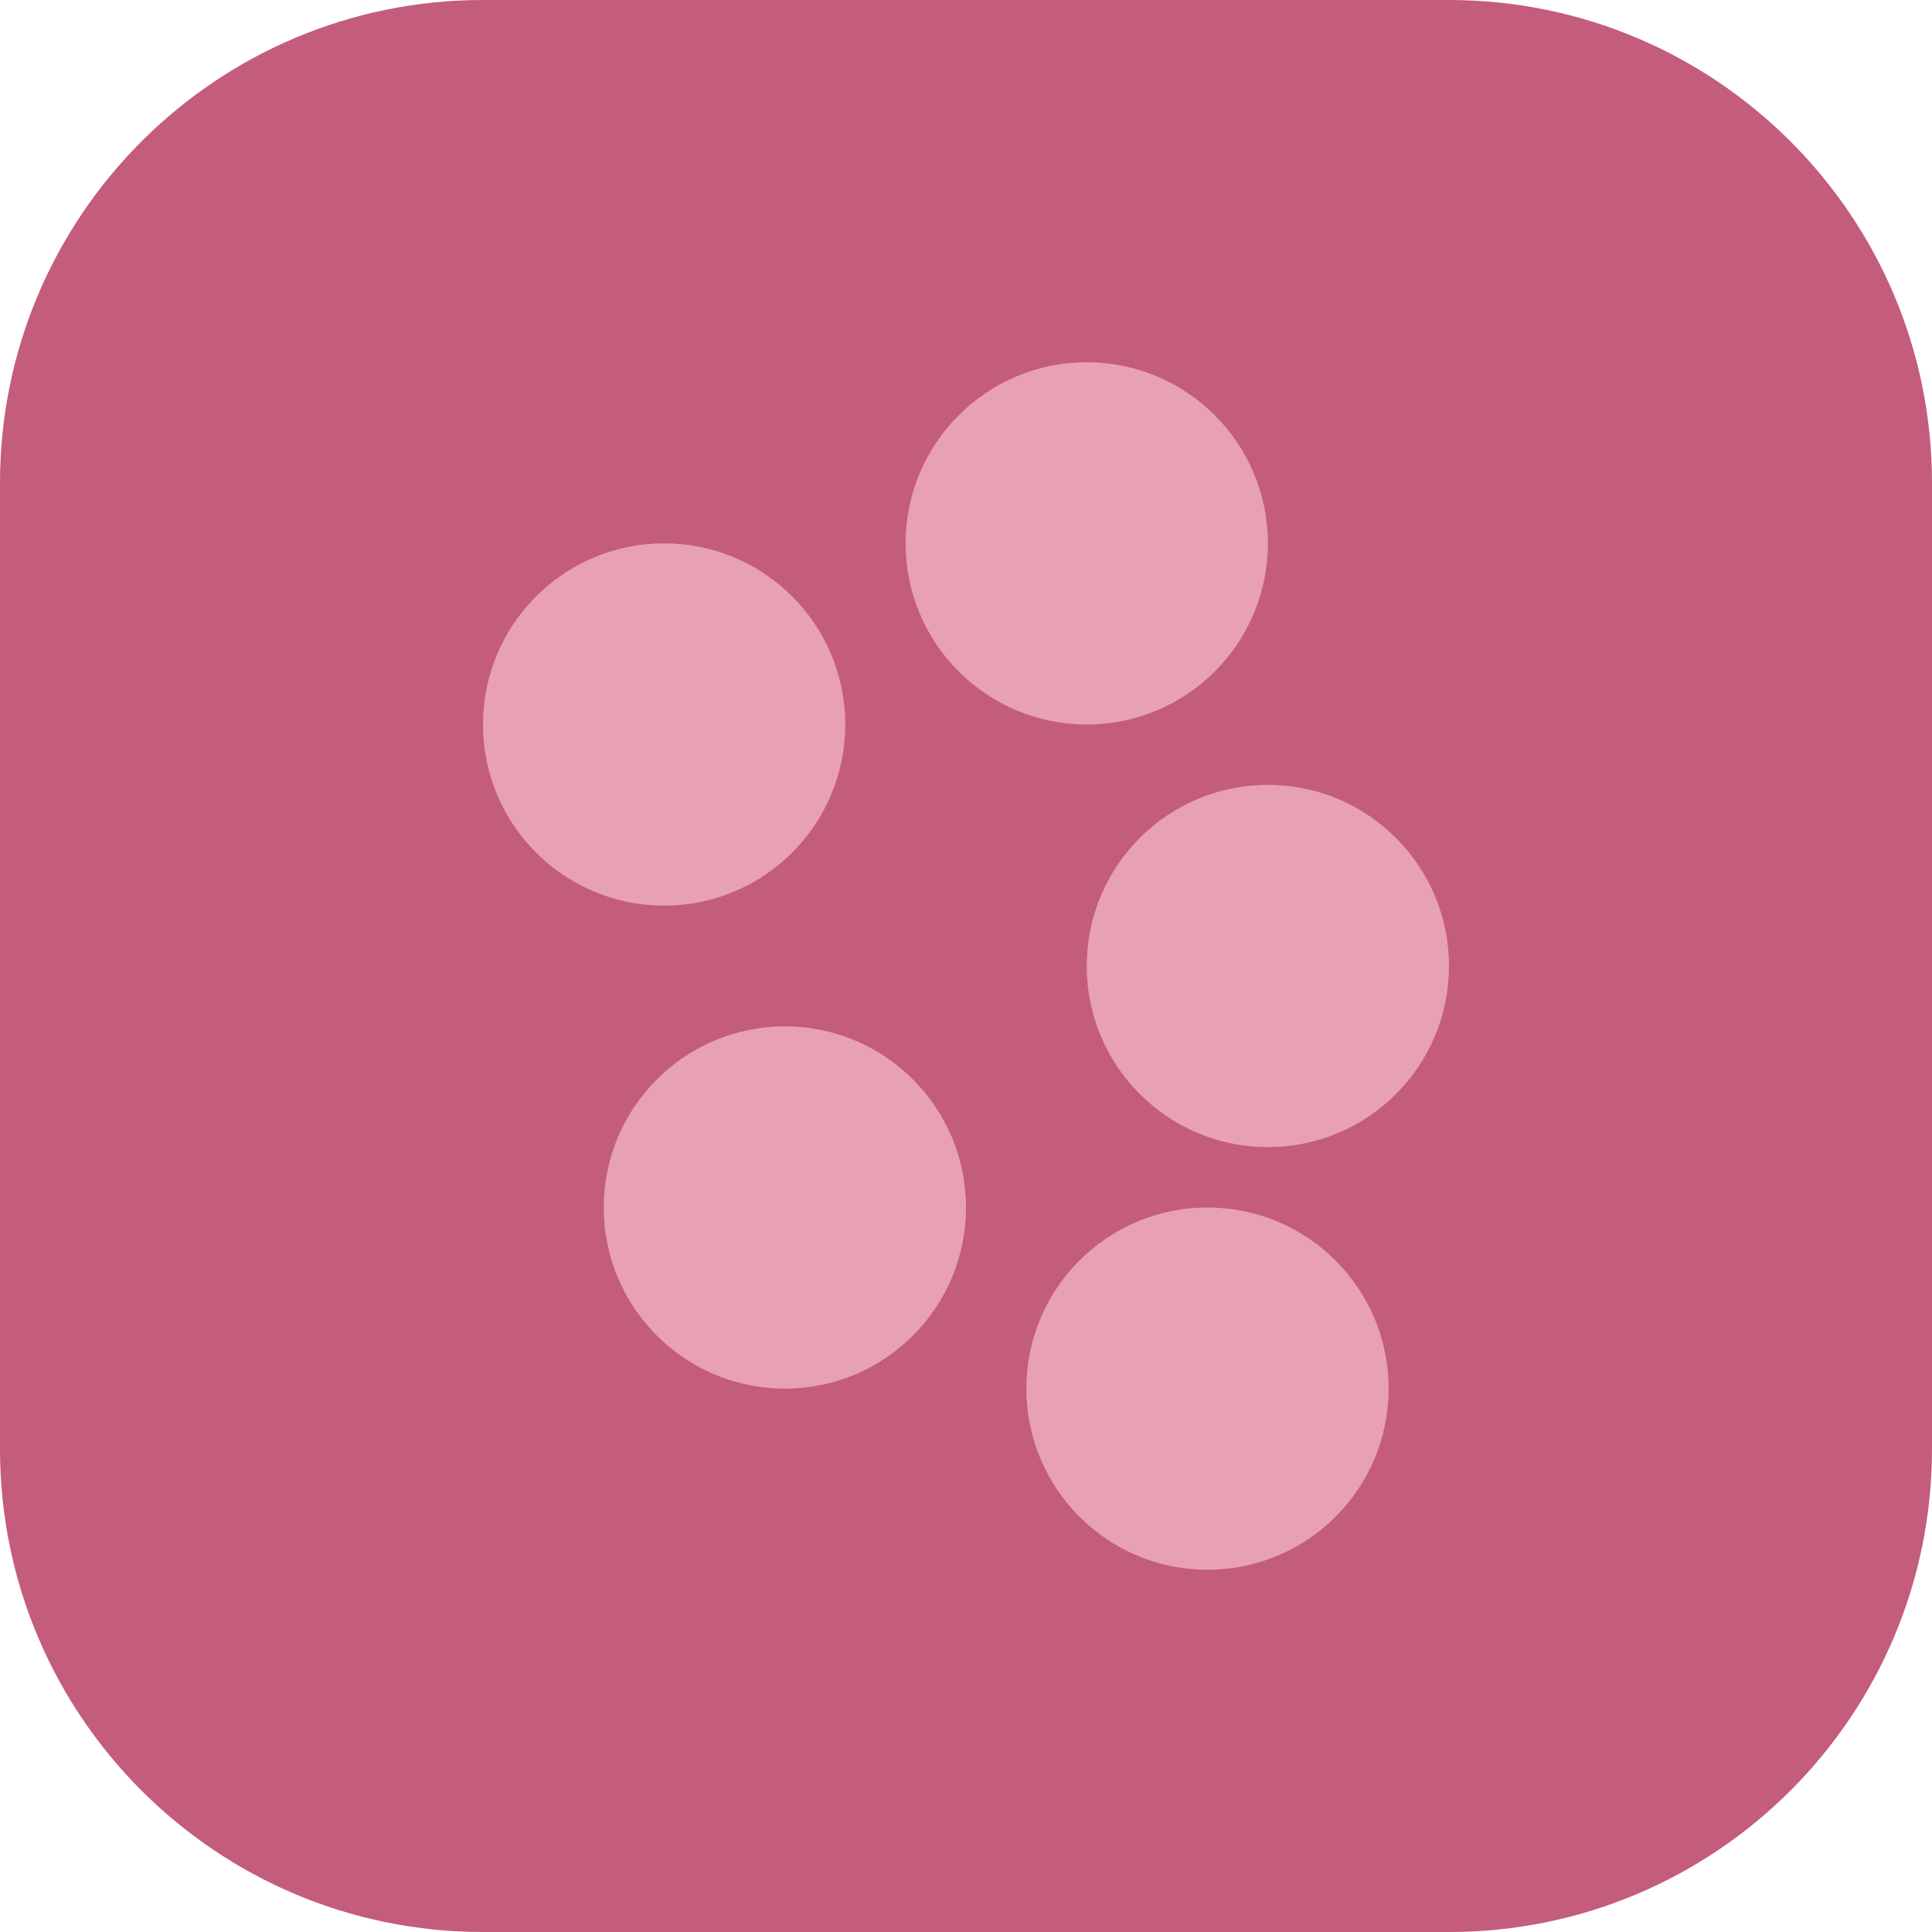
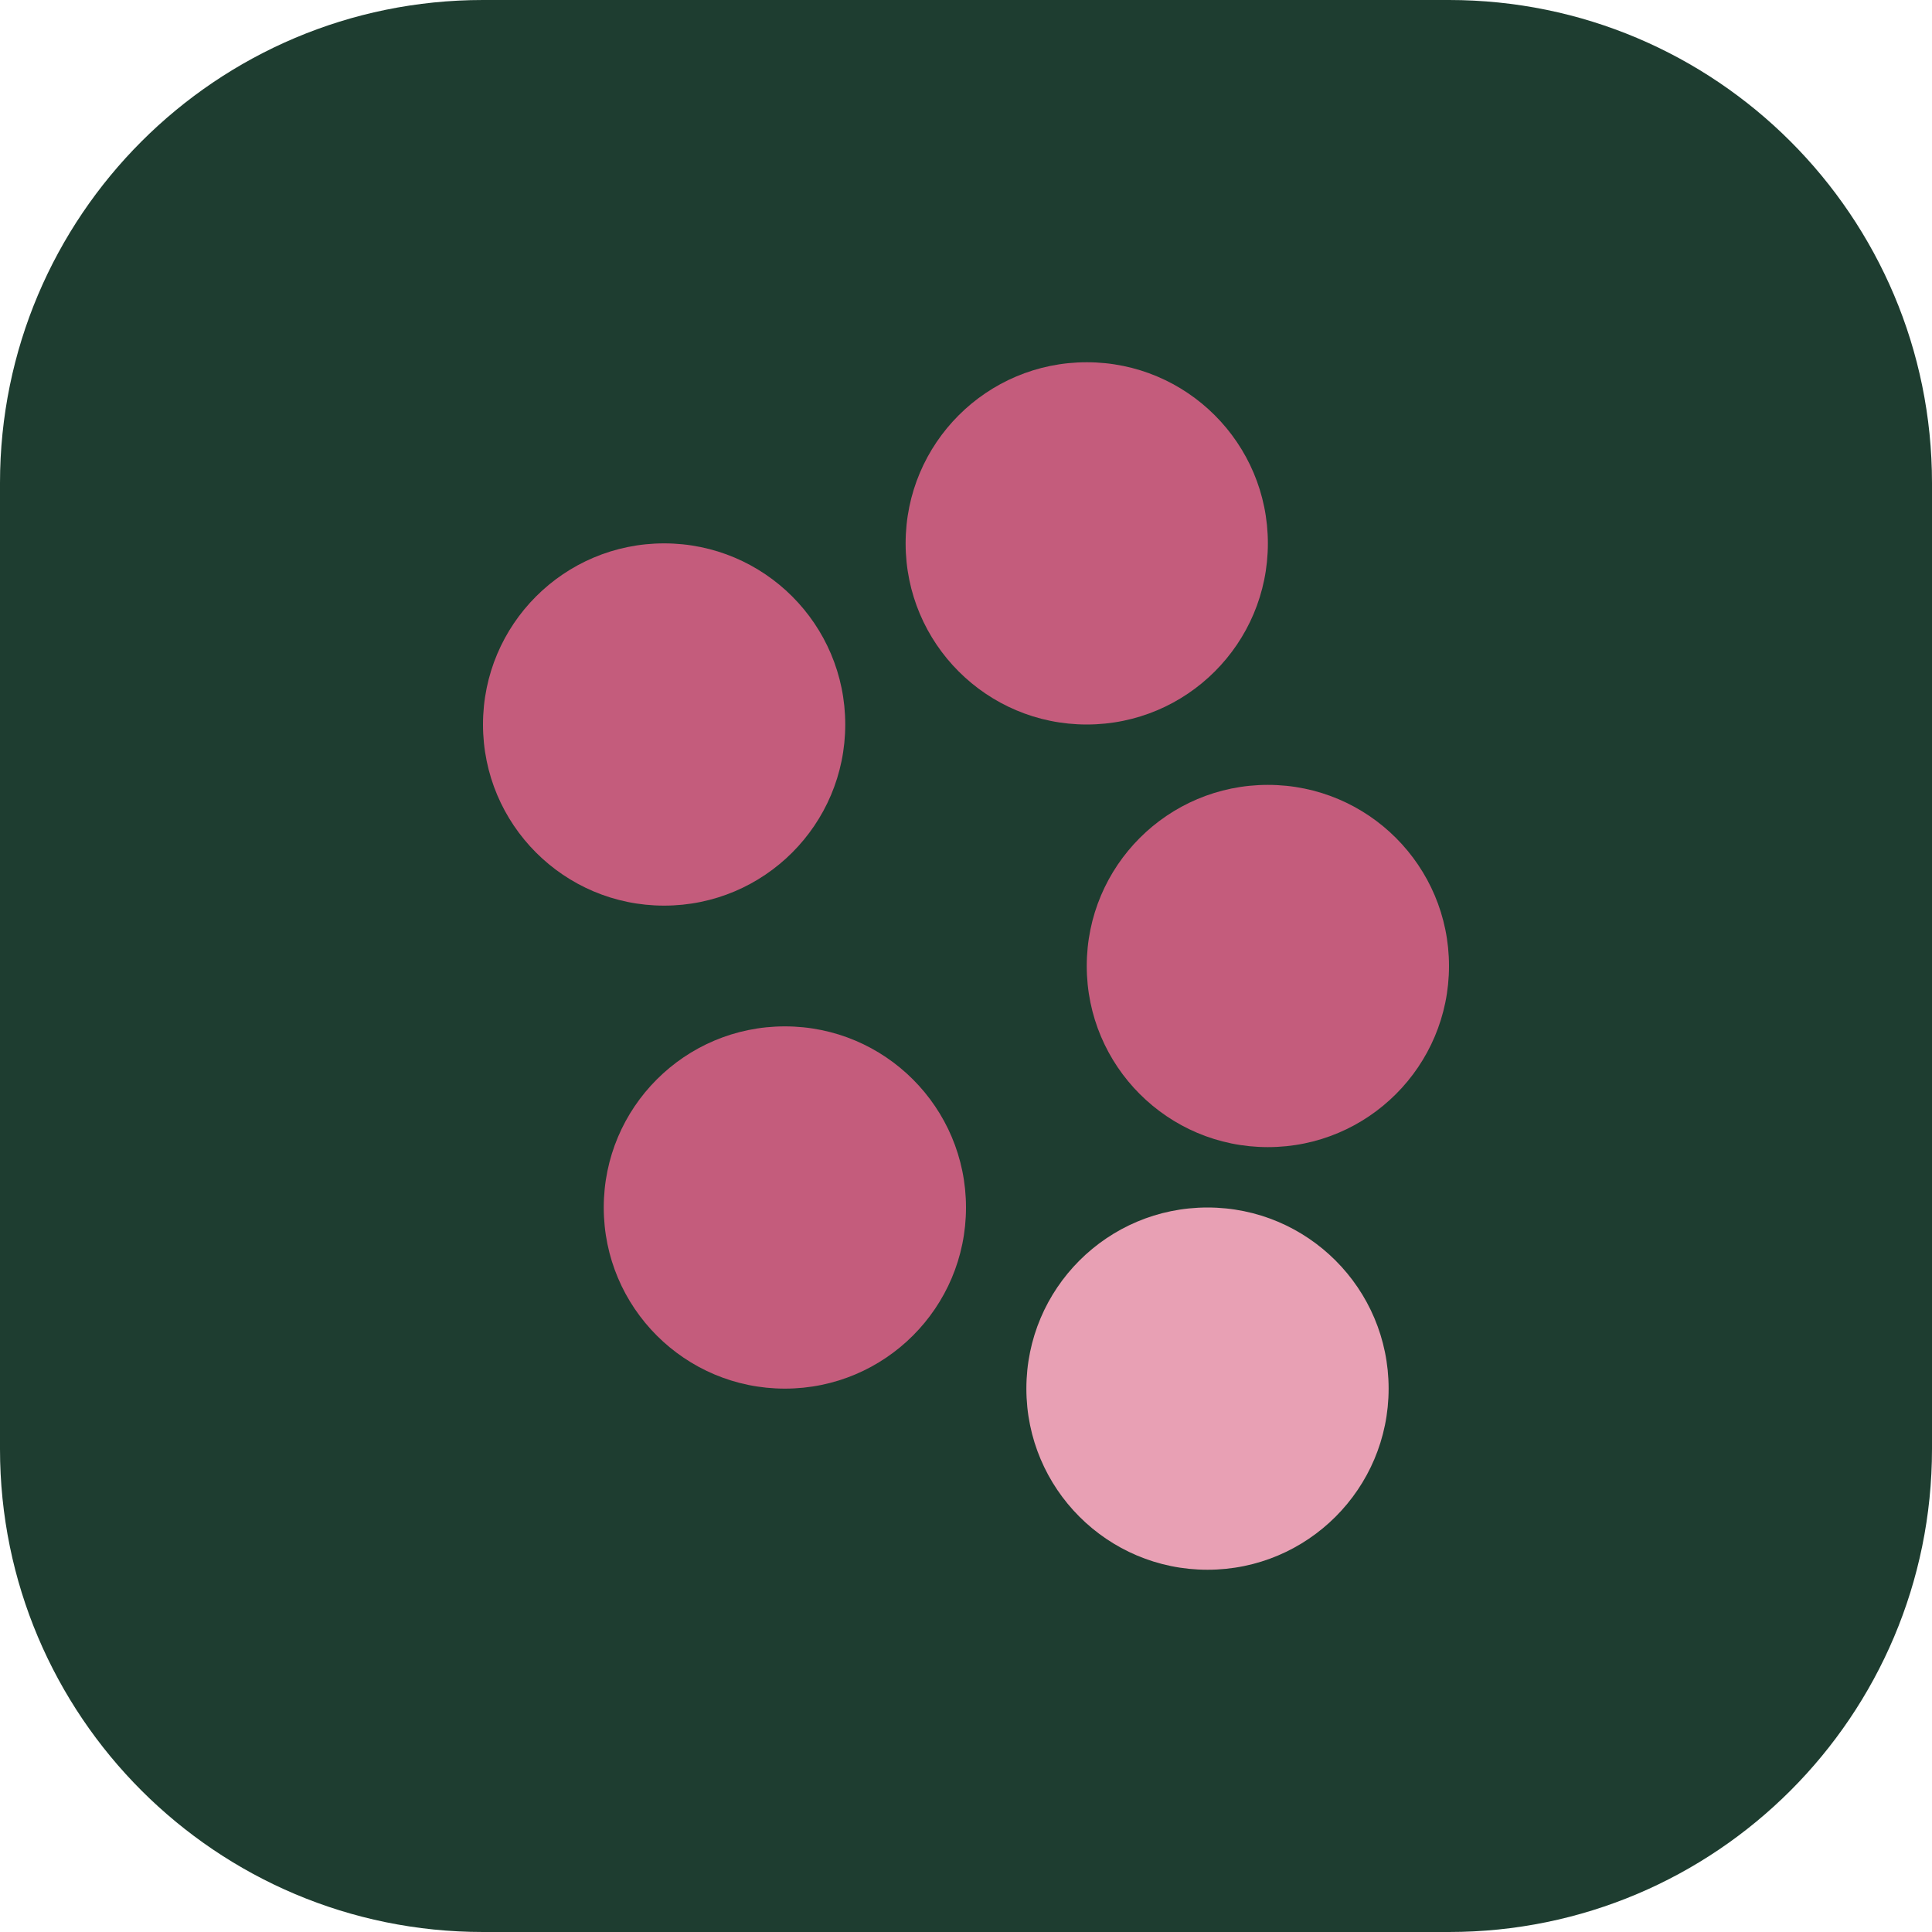
<svg xmlns="http://www.w3.org/2000/svg" viewBox="0 0 32 32" role="img" aria-label="Pink Wattle">
-   <rect width="32" height="32" rx="8" fill="#c45c7c" />
-   <g fill="#e8a0b4">
+   <rect width="32" height="32" rx="8" fill="#1e3d30" />
+   <g fill="#c45c7c">
    <circle cx="11" cy="12" r="3" />
    <circle cx="18" cy="9" r="3" />
    <circle cx="21" cy="16" r="3" />
    <circle cx="13" cy="20" r="3" />
-     <circle cx="20" cy="23" r="3" />
  </g>
+   <circle cx="20" cy="23" r="3" fill="#e8a0b4" />
</svg>
